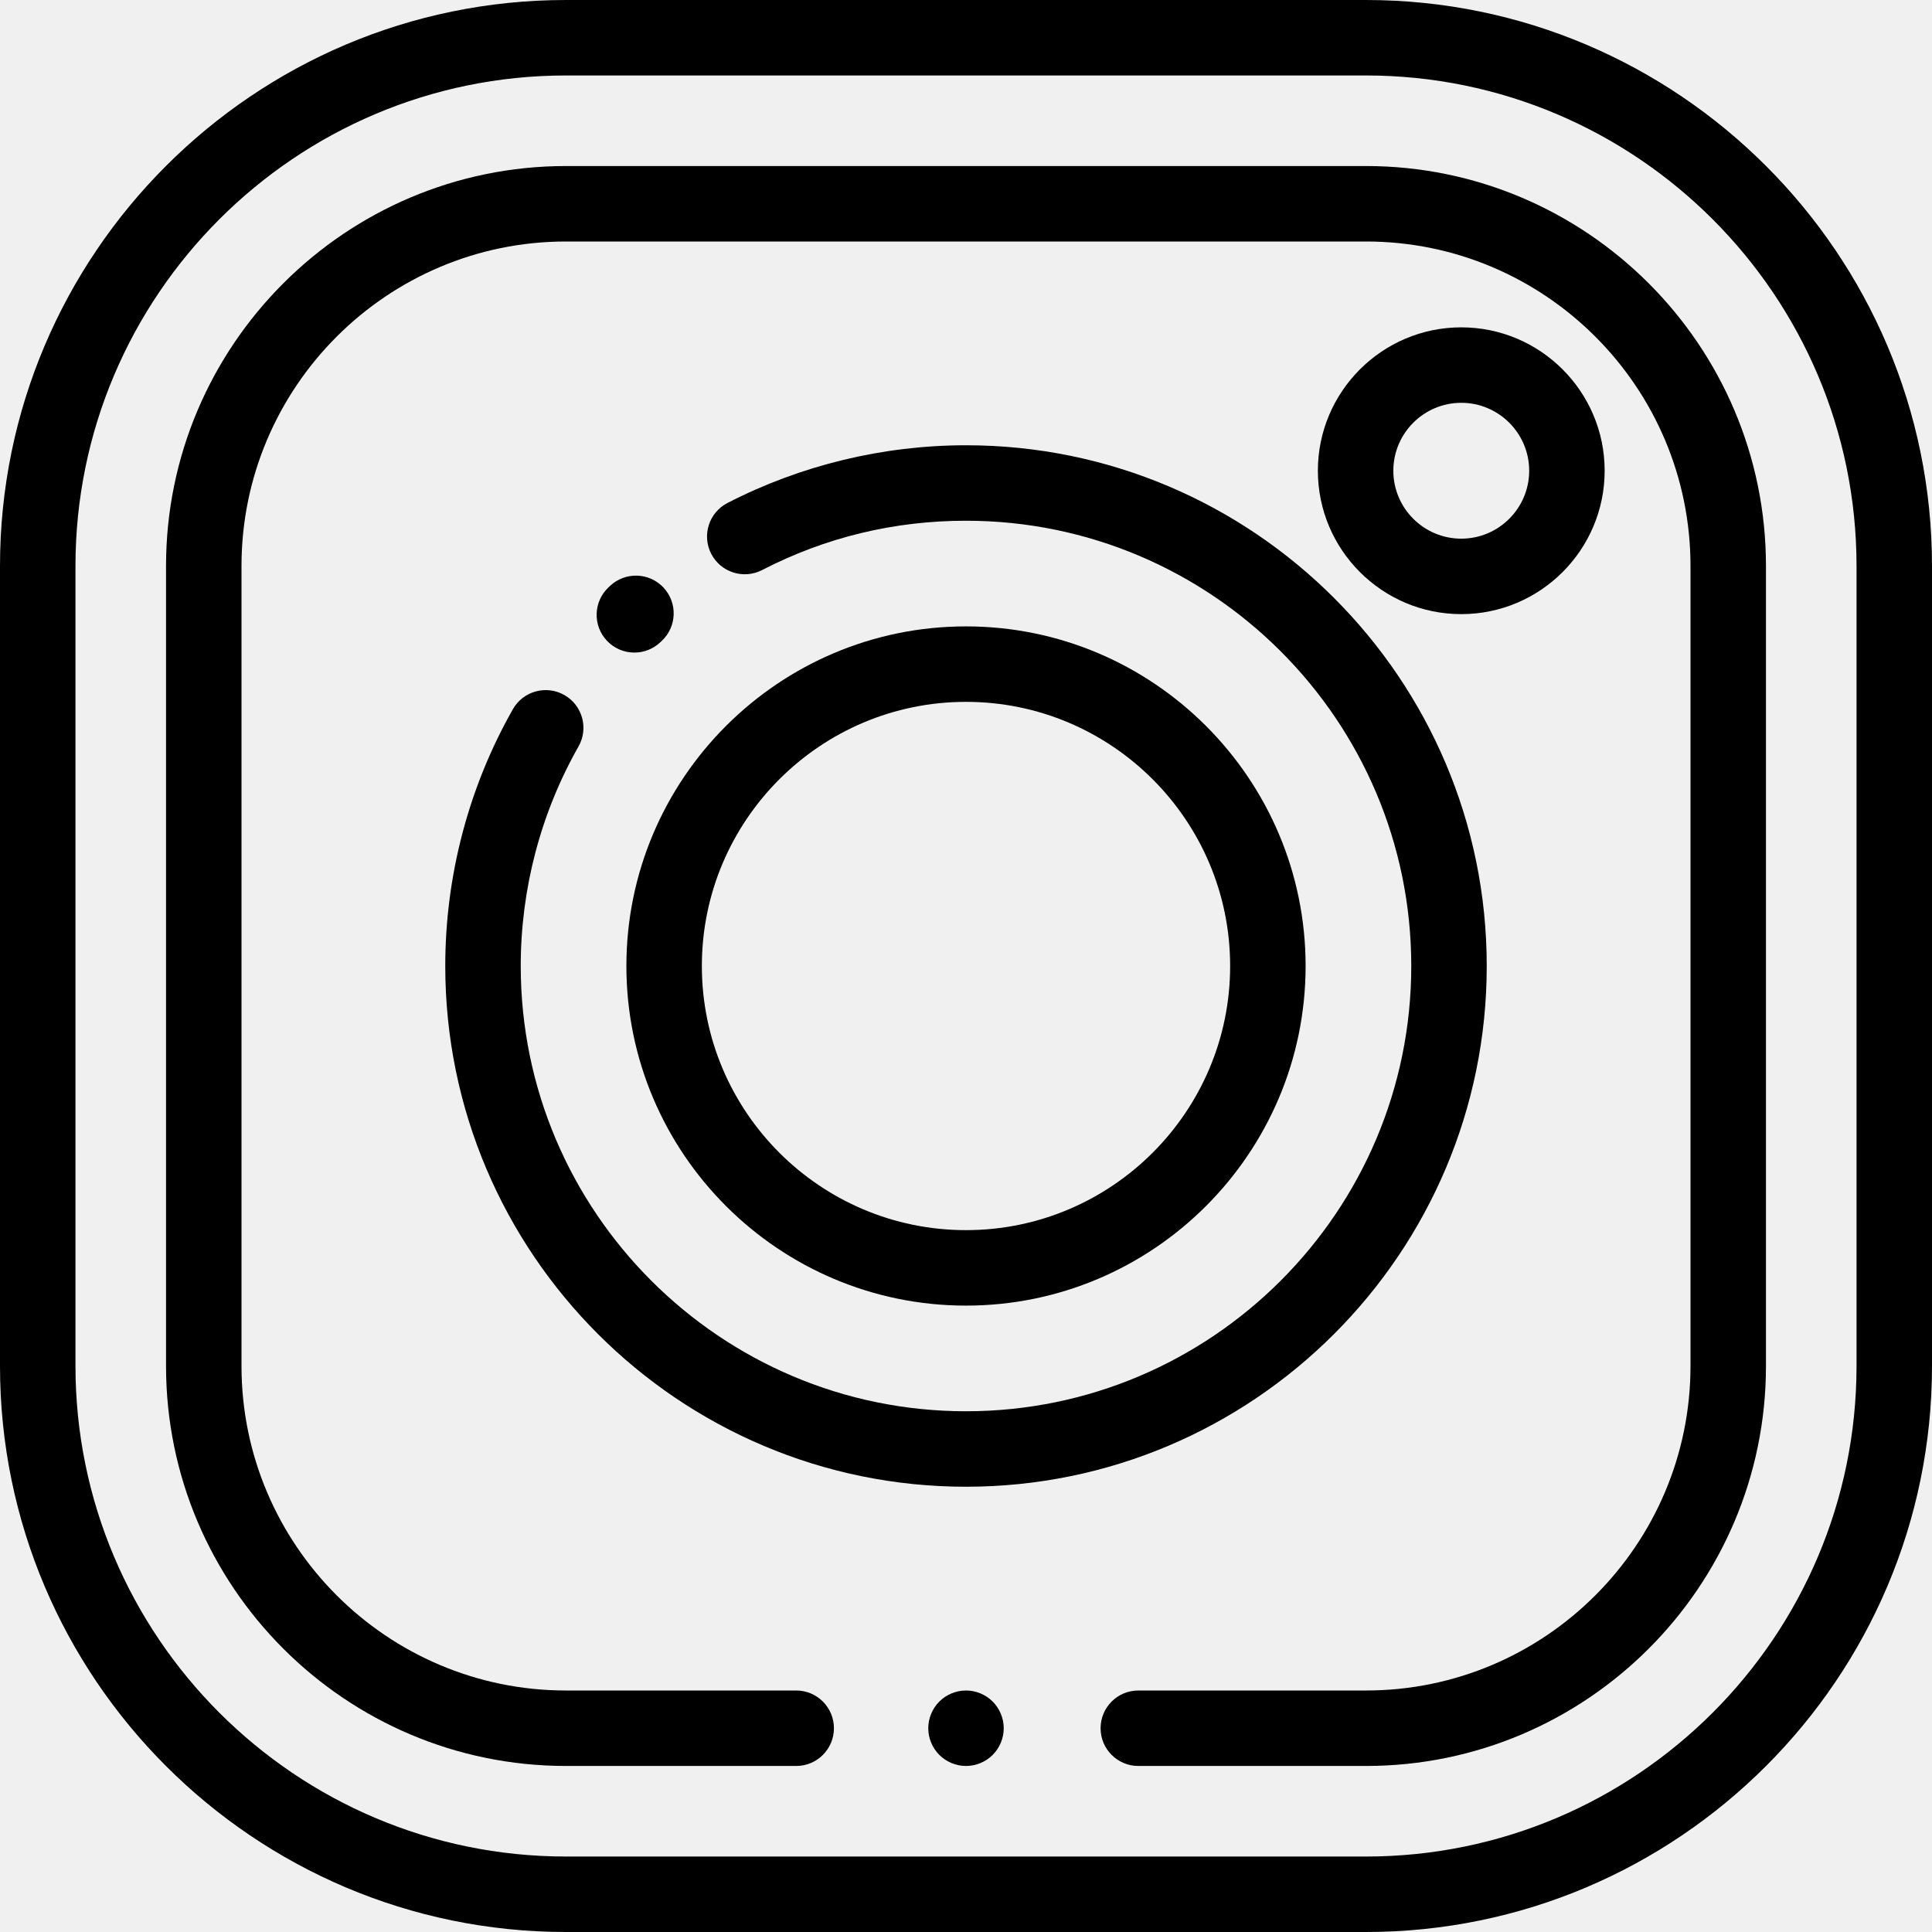
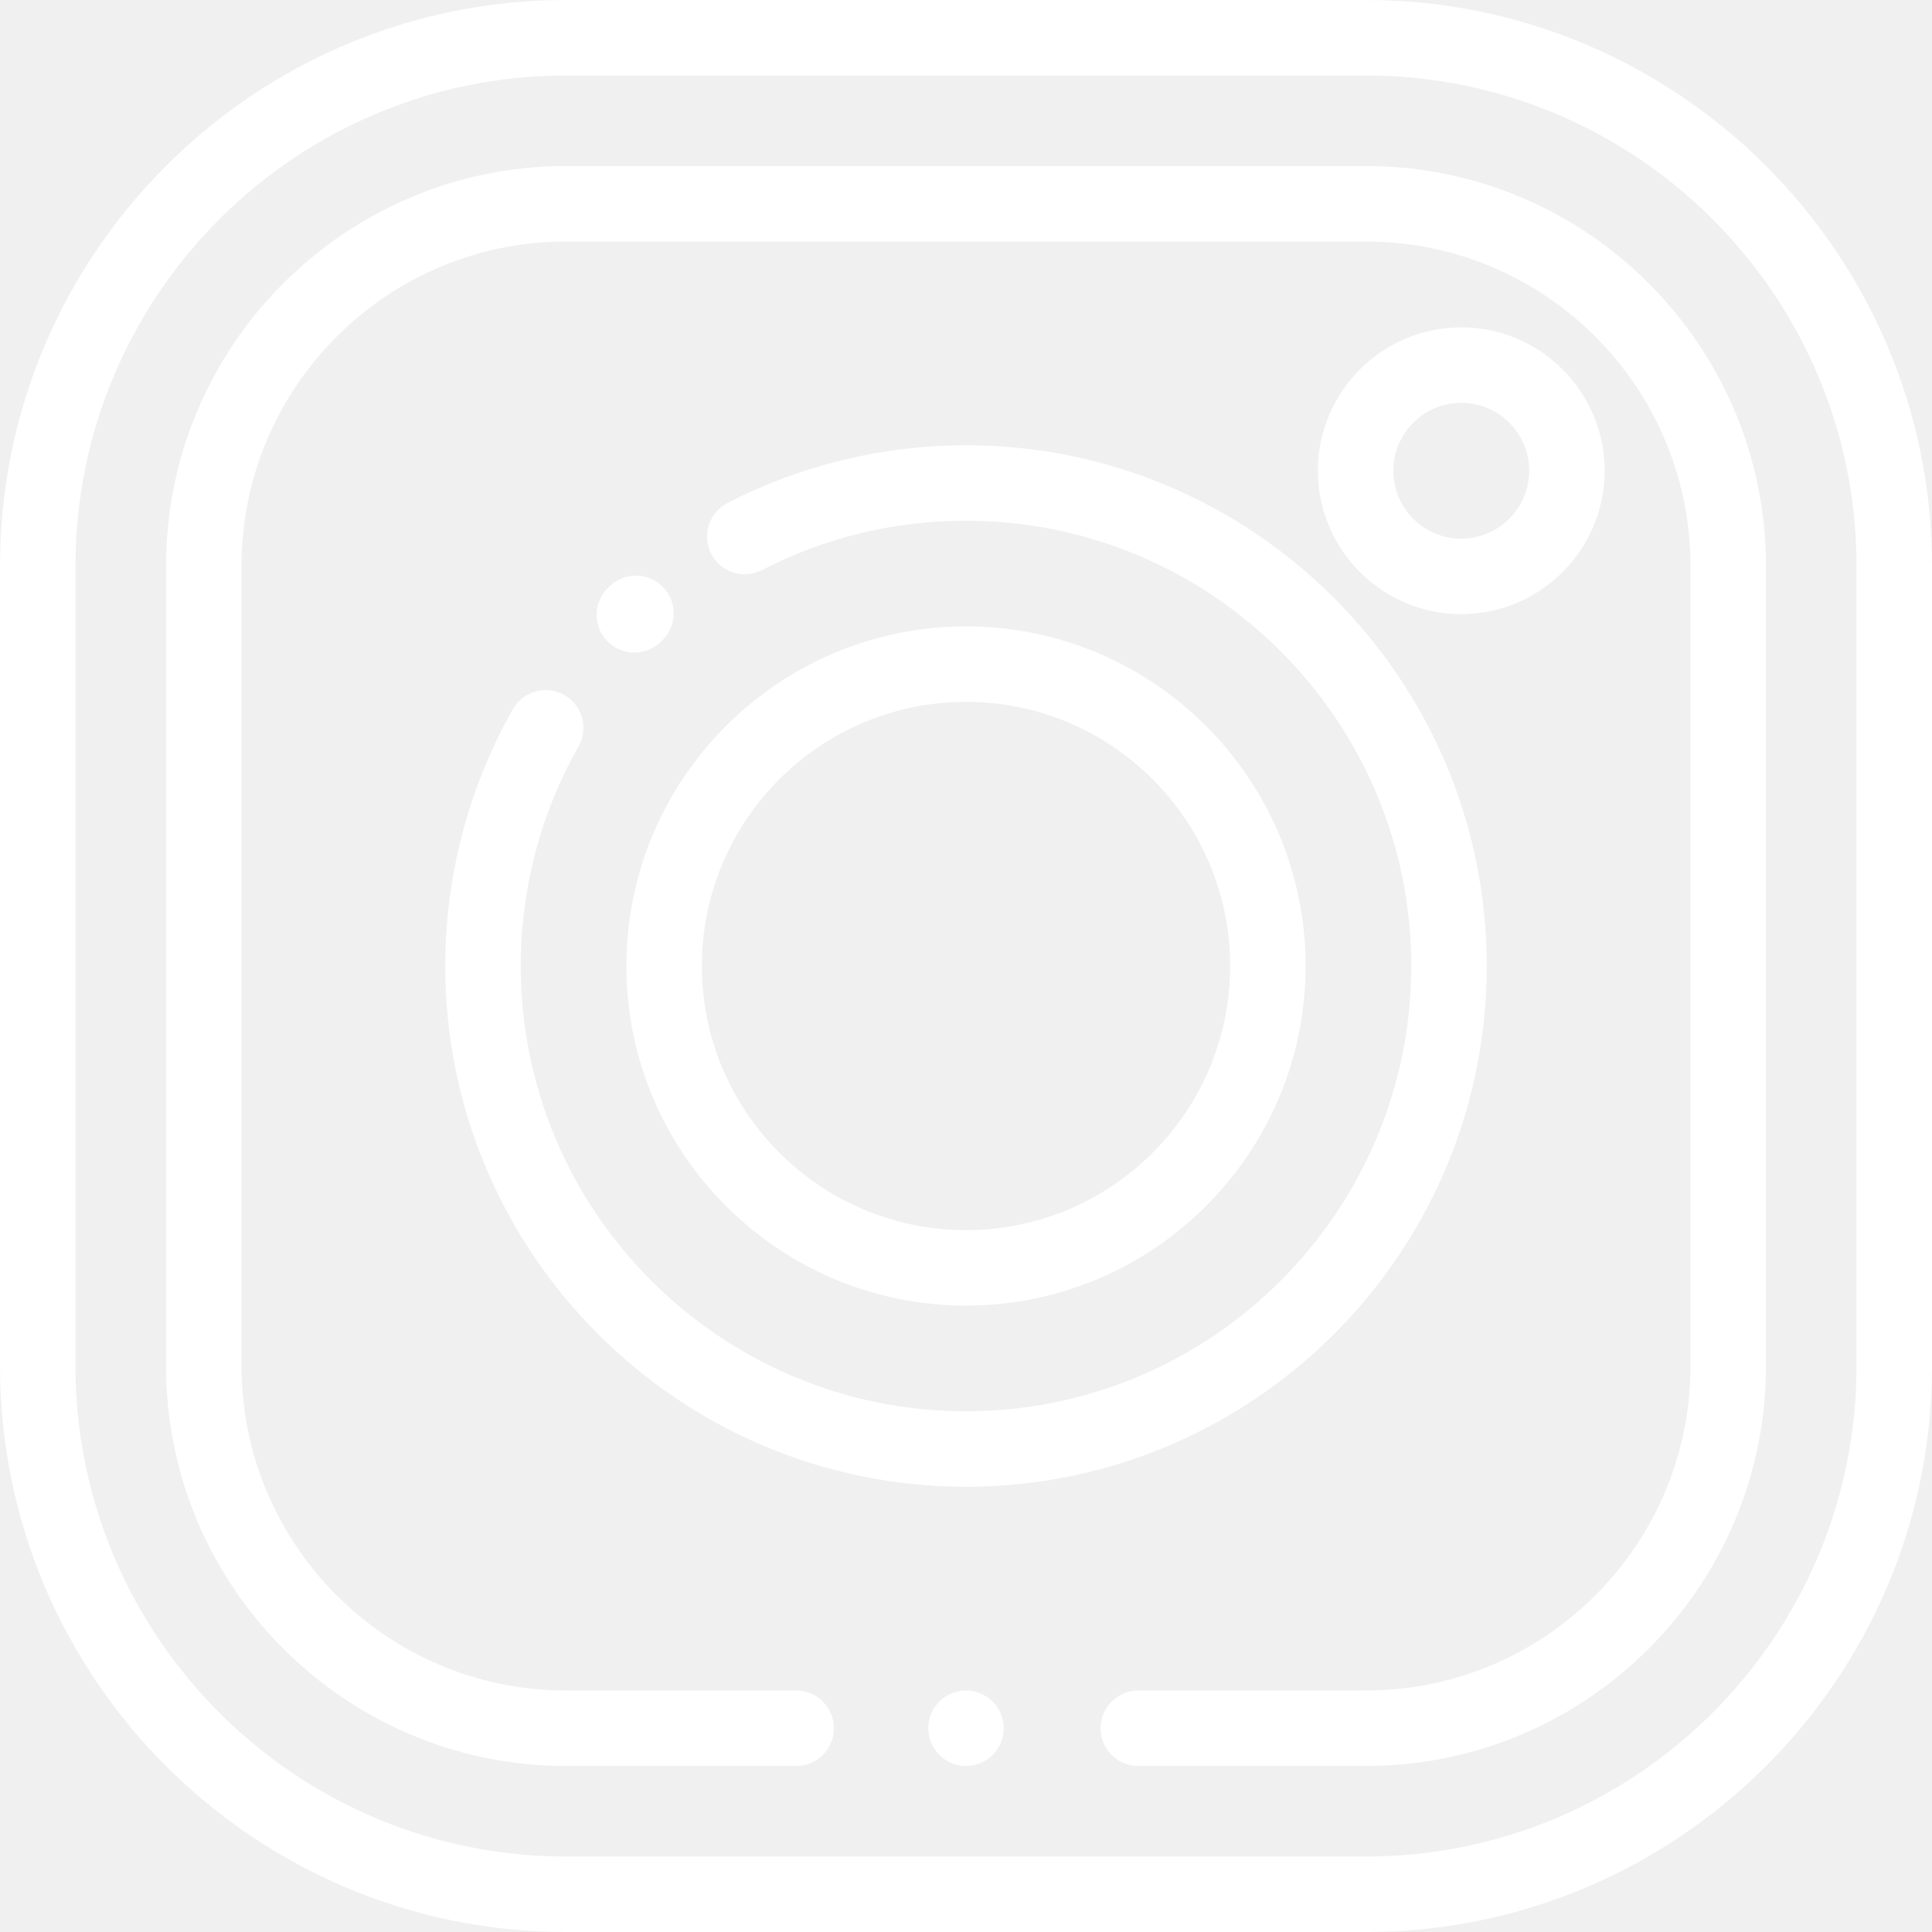
- <svg xmlns="http://www.w3.org/2000/svg" version="1.1" id="Capa_1" x="0px" y="0px" viewBox="0 0 512 512" style="enable-background:new 0 0 512 512;" xml:space="preserve">
+ <svg xmlns="http://www.w3.org/2000/svg" version="1.1" id="Capa_1" x="0px" y="0px" viewBox="0 0 512 512" style="enable-background:new 0 0 512 512;" xml:space="preserve" width="512px" height="512px">
  <g>
    <g>
-       <path d="M362,0H150C67.29,0,0,67.29,0,150v212c0,82.71,67.29,150,150,150h212c82.71,0,150-67.29,150-150V150    C512,67.29,444.71,0,362,0z M492,362c0,71.682-58.318,130-130,130H150c-71.682,0-130-58.318-130-130V150    C20,78.318,78.318,20,150,20h212c71.682,0,130,58.318,130,130V362z" />
+       <g>
+         <path d="M362,0H150C67.29,0,0,67.29,0,150v212c0,82.71,67.29,150,150,150h212c82.71,0,150-67.29,150-150V150    C512,67.29,444.71,0,362,0z M492,362c0,71.682-58.318,130-130,130H150c-71.682,0-130-58.318-130-130V150    C20,78.318,78.318,20,150,20h212c71.682,0,130,58.318,130,130V362z" data-original="#000000" class="active-path" data-old_color="#000000" fill="#FFFFFF" />
+       </g>
+     </g>
+     <g>
+       <g>
+         <path d="M362,44H150C91.551,44,44,91.551,44,150v212c0,58.449,47.551,106,106,106h61c5.523,0,10-4.477,10-10s-4.477-10-10-10h-61    c-47.42,0-86-38.58-86-86V150c0-47.42,38.58-86,86-86h212c47.42,0,86,38.58,86,86v212c0,47.42-38.58,86-86,86h-60.333    c-5.523,0-10,4.477-10,10s4.477,10,10,10H362c58.449,0,106-47.551,106-106V150C468,91.551,420.449,44,362,44z" data-original="#000000" class="active-path" data-old_color="#000000" fill="#FFFFFF" />
+       </g>
+     </g>
+     <g>
+       <g>
+         <path d="M263.07,450.93c-1.86-1.86-4.44-2.93-7.07-2.93s-5.21,1.07-7.07,2.93S246,455.37,246,458s1.07,5.21,2.93,7.07    S253.37,468,256,468s5.21-1.07,7.07-2.93c1.86-1.86,2.93-4.44,2.93-7.07S264.93,452.79,263.07,450.93z" data-original="#000000" class="active-path" data-old_color="#000000" fill="#FFFFFF" />
+       </g>
+     </g>
+     <g>
+       <g>
+         <path d="M175.83,155.71c-3.777-4.03-10.104-4.236-14.135-0.461l-0.443,0.417c-4.017,3.79-4.201,10.119-0.41,14.136    c1.967,2.085,4.618,3.137,7.275,3.137c2.462,0,4.929-0.904,6.861-2.727l0.391-0.367C179.399,166.069,179.606,159.74,175.83,155.71    z" data-original="#000000" class="active-path" data-old_color="#000000" fill="#FFFFFF" />
+       </g>
+     </g>
+     <g>
+       <g>
+         <path d="M256,118c-21.964,0-43.824,5.291-63.217,15.301c-4.907,2.533-6.832,8.565-4.299,13.473    c2.534,4.907,8.566,6.831,13.473,4.299C218.762,142.398,236.945,138,256,138c65.065,0,118,52.935,118,118s-52.935,118-118,118    s-118-52.935-118-118c0-20.419,5.295-40.537,15.313-58.178c2.727-4.802,1.045-10.906-3.758-13.634    c-4.803-2.726-10.906-1.045-13.634,3.758C124.197,208.592,118,232.125,118,256c0,76.093,61.907,138,138,138s138-61.907,138-138    S332.093,118,256,118z" data-original="#000000" class="active-path" data-old_color="#000000" fill="#FFFFFF" />
+       </g>
+     </g>
+     <g>
+       <g>
+         <path d="M256,166c-49.626,0-90,40.374-90,90c0,49.626,40.374,90,90,90c49.626,0,90-40.374,90-90C346,206.374,305.626,166,256,166z     M256,326c-38.598,0-70-31.402-70-70c0-38.598,31.402-70,70-70c38.598,0,70,31.402,70,70C326,294.598,294.598,326,256,326z" data-original="#000000" class="active-path" data-old_color="#000000" fill="#FFFFFF" />
+       </g>
+     </g>
+     <g>
+       <g>
+         <path d="M387.25,86.75c-20.953,0-38,17.047-38,38s17.047,38,38,38s38-17.047,38-38S408.203,86.75,387.25,86.75z M387.25,142.75    c-9.925,0-18-8.075-18-18s8.075-18,18-18s18,8.075,18,18S397.175,142.75,387.25,142.75z" data-original="#000000" class="active-path" data-old_color="#000000" fill="#FFFFFF" />
+       </g>
    </g>
  </g>
-   <g>
-     <g>
-       <path d="M362,44H150C91.551,44,44,91.551,44,150v212c0,58.449,47.551,106,106,106h61c5.523,0,10-4.477,10-10s-4.477-10-10-10h-61    c-47.42,0-86-38.58-86-86V150c0-47.42,38.58-86,86-86h212c47.42,0,86,38.58,86,86v212c0,47.42-38.58,86-86,86h-60.333    c-5.523,0-10,4.477-10,10s4.477,10,10,10H362c58.449,0,106-47.551,106-106V150C468,91.551,420.449,44,362,44z" />
-     </g>
-   </g>
-   <g>
-     <g>
-       <path d="M263.07,450.93c-1.86-1.86-4.44-2.93-7.07-2.93s-5.21,1.07-7.07,2.93S246,455.37,246,458s1.07,5.21,2.93,7.07    S253.37,468,256,468s5.21-1.07,7.07-2.93c1.86-1.86,2.93-4.44,2.93-7.07S264.93,452.79,263.07,450.93z" />
-     </g>
-   </g>
-   <g>
-     <g>
-       <path d="M175.83,155.71c-3.777-4.03-10.104-4.236-14.135-0.461l-0.443,0.417c-4.017,3.79-4.201,10.119-0.41,14.136    c1.967,2.085,4.618,3.137,7.275,3.137c2.462,0,4.929-0.904,6.861-2.727l0.391-0.367C179.399,166.069,179.606,159.74,175.83,155.71    z" />
-     </g>
-   </g>
-   <g>
-     <g>
-       <path d="M256,118c-21.964,0-43.824,5.291-63.217,15.301c-4.907,2.533-6.832,8.565-4.299,13.473    c2.534,4.907,8.566,6.831,13.473,4.299C218.762,142.398,236.945,138,256,138c65.065,0,118,52.935,118,118s-52.935,118-118,118    s-118-52.935-118-118c0-20.419,5.295-40.537,15.313-58.178c2.727-4.802,1.045-10.906-3.758-13.634    c-4.803-2.726-10.906-1.045-13.634,3.758C124.197,208.592,118,232.125,118,256c0,76.093,61.907,138,138,138s138-61.907,138-138    S332.093,118,256,118z" />
-     </g>
-   </g>
-   <g>
-     <g>
-       <path d="M256,166c-49.626,0-90,40.374-90,90c0,49.626,40.374,90,90,90c49.626,0,90-40.374,90-90C346,206.374,305.626,166,256,166z     M256,326c-38.598,0-70-31.402-70-70c0-38.598,31.402-70,70-70c38.598,0,70,31.402,70,70C326,294.598,294.598,326,256,326z" />
-     </g>
-   </g>
-   <g>
-     <g>
-       <path d="M387.25,86.75c-20.953,0-38,17.047-38,38s17.047,38,38,38s38-17.047,38-38S408.203,86.75,387.25,86.75z M387.25,142.75    c-9.925,0-18-8.075-18-18s8.075-18,18-18s18,8.075,18,18S397.175,142.75,387.25,142.75z" />
-     </g>
-   </g>
-   <g>
- </g>
-   <g>
- </g>
-   <g>
- </g>
-   <g>
- </g>
-   <g>
- </g>
-   <g>
- </g>
-   <g>
- </g>
-   <g>
- </g>
-   <g>
- </g>
-   <g>
- </g>
-   <g>
- </g>
-   <g>
- </g>
-   <g>
- </g>
-   <g>
- </g>
-   <g>
- </g>
</svg>
